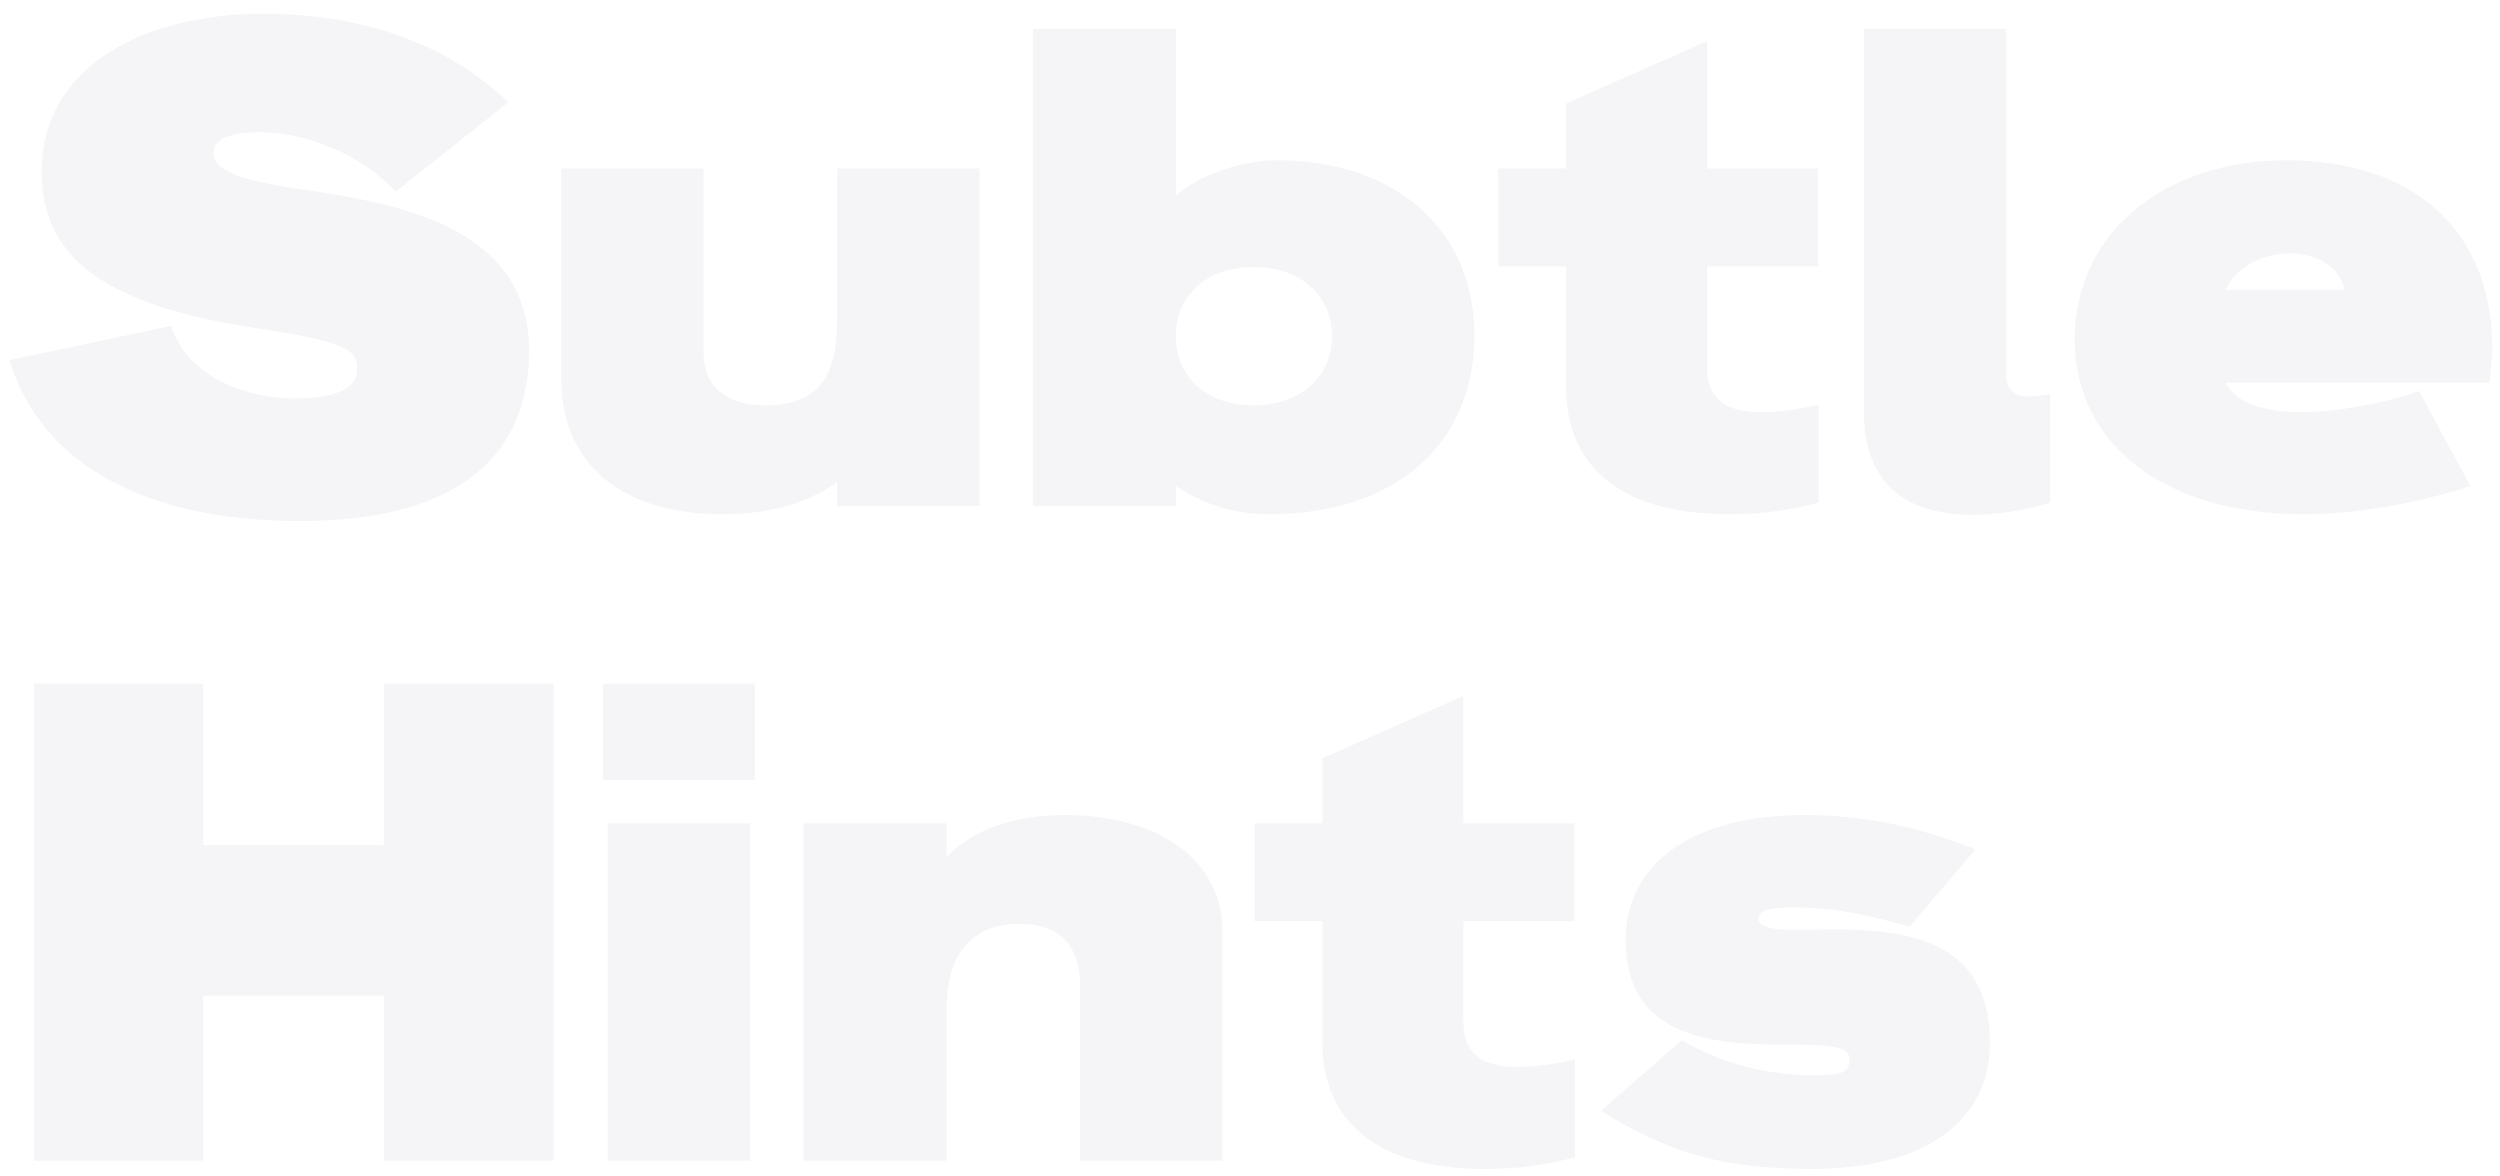
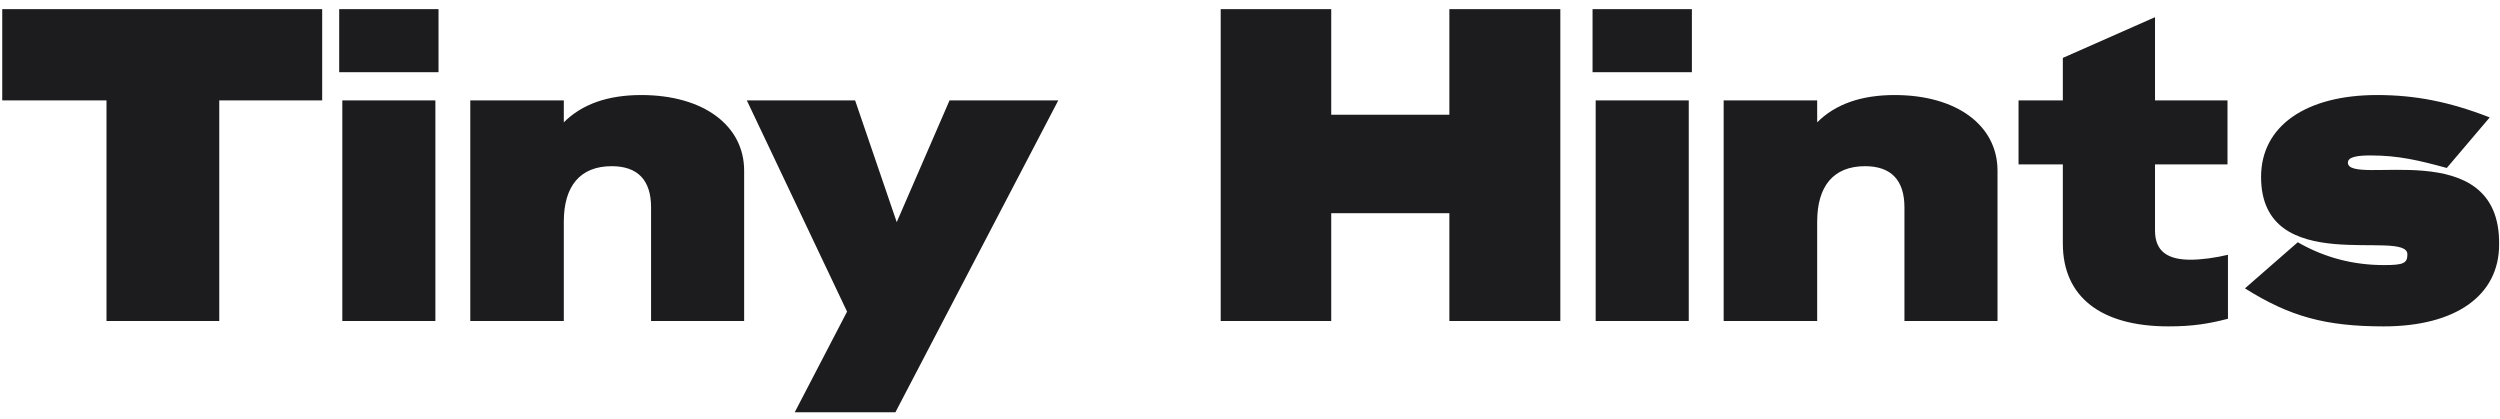
- <svg xmlns="http://www.w3.org/2000/svg" width="168" height="79" viewBox="0 0 168 79">
-   <path d="M20.188 35.012c10.948 0 15.364-4.646 15.364-11.454 0-8.51-9.2-9.936-15.456-10.856-4.646-.69-5.75-1.426-5.75-2.438 0-.92 1.104-1.38 3.128-1.38 3.174 0 6.9 1.564 9.108 4.002l7.59-6.026C29.894 2.858 24.328.926 17.658.926 9.884.926 2.8 4.33 2.8 11.552c0 5.658 4.048 8.97 14.628 10.534 6.21.92 6.578 1.564 6.578 2.76 0 1.564-2.208 1.932-4.232 1.932-2.76 0-7.038-1.15-8.28-4.876l-10.856 2.3c1.886 6.256 8.05 10.81 19.55 10.81zm28.382-.46c2.852 0 5.52-.598 7.682-2.162V34h9.568V11.322h-9.568v9.936c0 3.312-.644 5.98-4.83 5.98-2.622 0-4.14-1.288-4.14-3.496v-12.42h-9.568v14.122c0 5.658 3.956 9.108 10.856 9.108zm36.754 0c8.464 0 13.754-4.738 13.754-12.006 0-7.038-5.198-11.776-13.294-11.776-2.392 0-5.336 1.058-6.762 2.392V1.938h-9.614V34h9.614v-1.334c1.84 1.242 3.956 1.886 6.302 1.886zm-1.058-7.314c-3.174 0-5.244-1.886-5.244-4.646s2.07-4.646 5.244-4.646c3.128 0 5.244 1.932 5.244 4.646s-2.116 4.646-5.244 4.646zm31.832 7.314c2.53 0 4.14-.276 6.118-.782v-6.578c-1.334.322-2.76.506-3.864.506-2.346 0-3.634-.874-3.634-2.99V17.9h7.452v-6.578h-7.452V2.766l-9.476 4.186v4.37h-4.554V17.9h4.554v8.142c0 5.474 3.91 8.51 10.856 8.51zm16.514.046c1.656 0 3.772-.368 5.152-.828v-7.268c-.506.046-1.196.138-1.61.138-.736 0-1.334-.506-1.334-1.38V1.938h-9.568v25.714c0 4.37 2.3 6.946 7.36 6.946zm22.126-.046c3.496 0 7.36-.644 11.27-1.886l-3.45-6.394c-2.024.782-5.612 1.426-7.82 1.426-2.76 0-4.508-.69-5.198-1.978h17.756c.138-1.242.184-1.886.184-2.3 0-8.142-5.52-12.65-13.8-12.65-8.372 0-14.26 5.014-14.26 12.006 0 7.084 6.026 11.776 15.318 11.776zm2.806-15.088h-7.958c.552-1.38 2.3-2.438 4.278-2.438 1.702 0 3.358.828 3.68 2.438zM13.656 78V66.914H25.8V78h11.408V45.938H25.8v10.856H13.656V45.938H2.294V78h11.362zm37.076-25.576v-6.486H40.52v6.486h10.212zM50.41 78V55.322h-9.568V78h9.568zm13.202 0V67.788c0-3.634 1.656-5.704 4.922-5.704 2.668 0 4.048 1.426 4.048 4.232V78h9.568V62.544c0-4.646-4.186-7.774-10.58-7.774-3.404 0-6.072.92-7.958 2.806v-2.254h-9.614V78h9.614zm36.11.552c2.53 0 4.14-.276 6.118-.782v-6.578c-1.334.322-2.76.506-3.864.506-2.346 0-3.634-.874-3.634-2.99V61.9h7.452v-6.578h-7.452v-8.556l-9.476 4.186v4.37h-4.554V61.9h4.554v8.142c0 5.474 3.91 8.51 10.856 8.51zm22.126 0c7.406 0 11.868-3.174 11.868-8.418.138-11.5-15.548-5.888-15.548-8.418 0-.644 1.196-.736 2.346-.736 2.852 0 4.968.506 7.82 1.288l4.416-5.198c-4.14-1.61-7.636-2.3-11.592-2.3-7.222 0-11.914 3.128-11.914 8.418 0 10.488 15.042 5.244 15.042 7.958 0 .92-.414 1.104-2.392 1.104-3.128 0-6.072-.736-8.878-2.346l-5.428 4.738c4.6 2.898 8.28 3.91 14.26 3.91z" fill="#F5F5F7" />
+ <svg xmlns="http://www.w3.org/2000/svg" width="257" height="43" viewBox="0 0 257 43">
+   <path d="M22.54 33V10.322h10.58V.938H.23v9.384h10.718V33H22.54zM45.08 7.424V.938H34.868v6.486H45.08zM44.758 33V10.322H35.19V33h9.568zm13.202 0V22.788c0-3.634 1.656-5.704 4.922-5.704 2.668 0 4.048 1.426 4.048 4.232V33h9.568V17.544c0-4.646-4.186-7.774-10.58-7.774-3.404 0-6.072.92-7.958 2.806v-2.254h-9.614V33h9.614zm34.086 9.384l16.744-32.062H97.612l-5.428 12.512-4.278-12.512H76.774l10.304 21.712-5.382 10.35h10.35zM136.85 33V21.914h12.144V33h11.408V.938h-11.408v10.856H136.85V.938h-11.362V33h11.362zm37.076-25.576V.938h-10.212v6.486h10.212zM173.604 33V10.322h-9.568V33h9.568zm13.202 0V22.788c0-3.634 1.656-5.704 4.922-5.704 2.668 0 4.048 1.426 4.048 4.232V33h9.568V17.544c0-4.646-4.186-7.774-10.58-7.774-3.404 0-6.072.92-7.958 2.806v-2.254h-9.614V33h9.614zm36.11.552c2.53 0 4.14-.276 6.118-.782v-6.578c-1.334.322-2.76.506-3.864.506-2.346 0-3.634-.874-3.634-2.99V16.9h7.452v-6.578h-7.452V1.766l-9.476 4.186v4.37h-4.554V16.9h4.554v8.142c0 5.474 3.91 8.51 10.856 8.51zm22.126 0c7.406 0 11.868-3.174 11.868-8.418.138-11.5-15.548-5.888-15.548-8.418 0-.644 1.196-.736 2.346-.736 2.852 0 4.968.506 7.82 1.288l4.416-5.198c-4.14-1.61-7.636-2.3-11.592-2.3-7.222 0-11.914 3.128-11.914 8.418 0 10.488 15.042 5.244 15.042 7.958 0 .92-.414 1.104-2.392 1.104-3.128 0-6.072-.736-8.878-2.346l-5.428 4.738c4.6 2.898 8.28 3.91 14.26 3.91z" fill="#1C1C1E" />
</svg>
